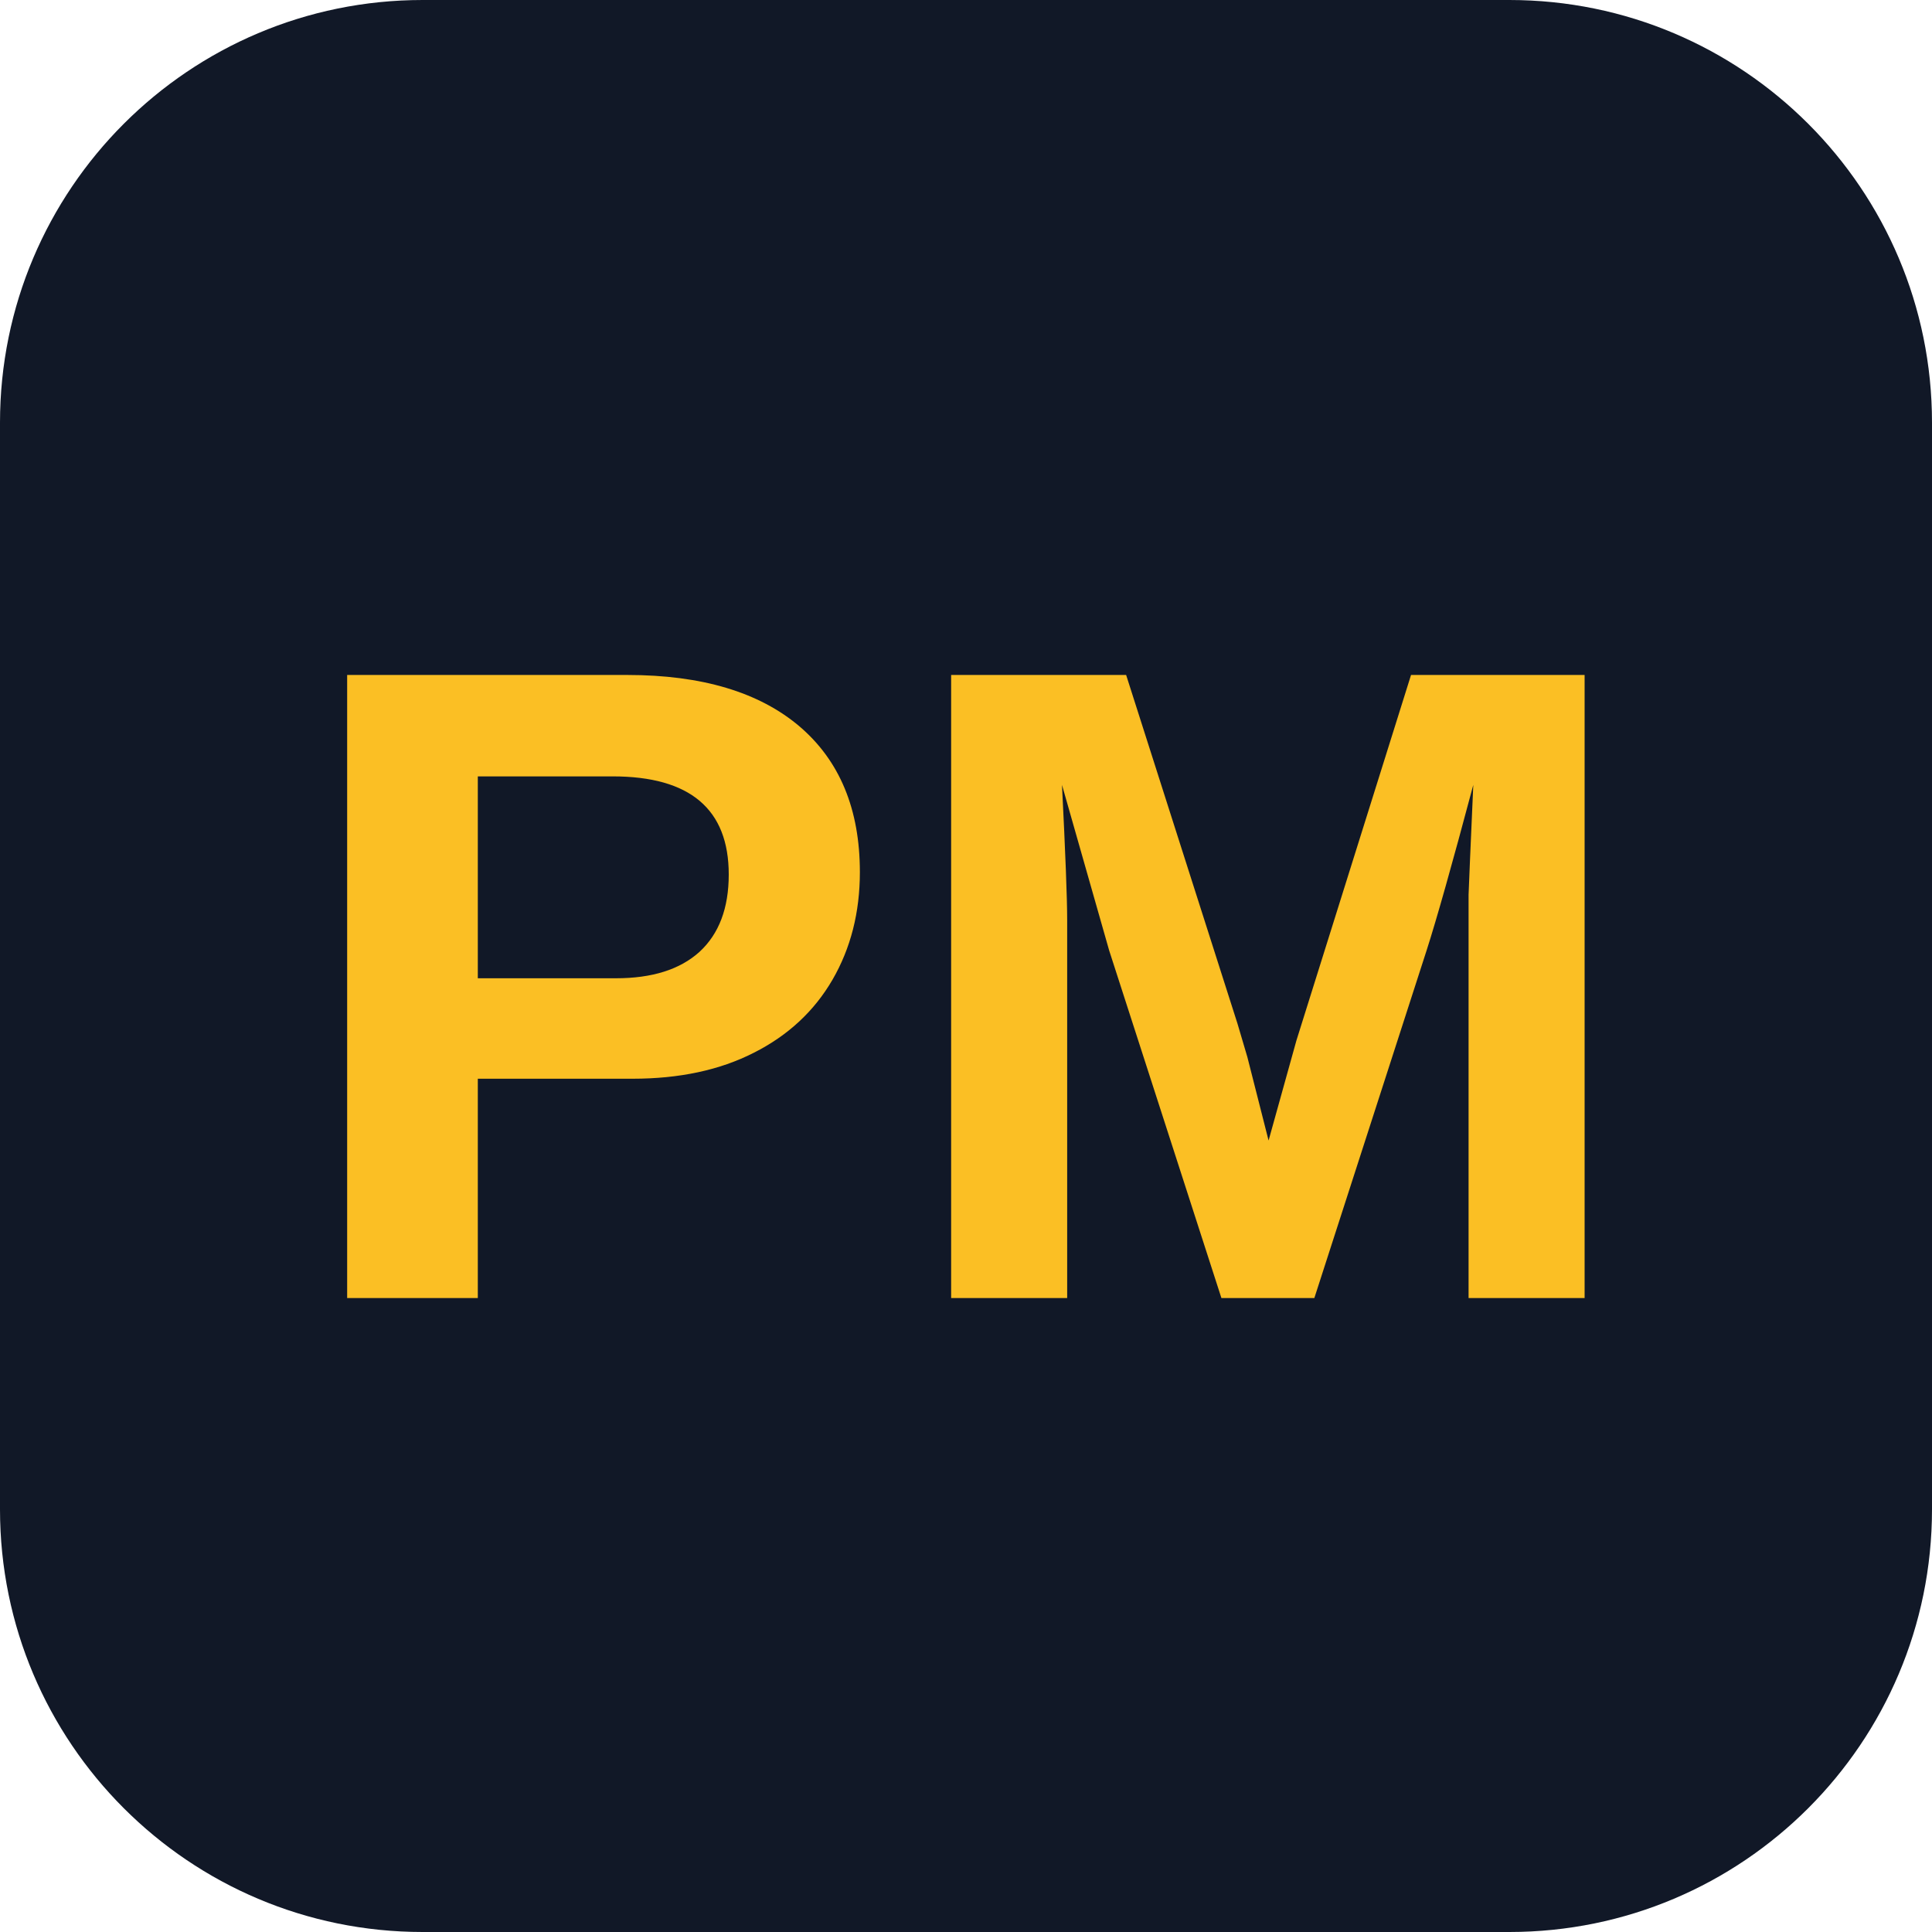
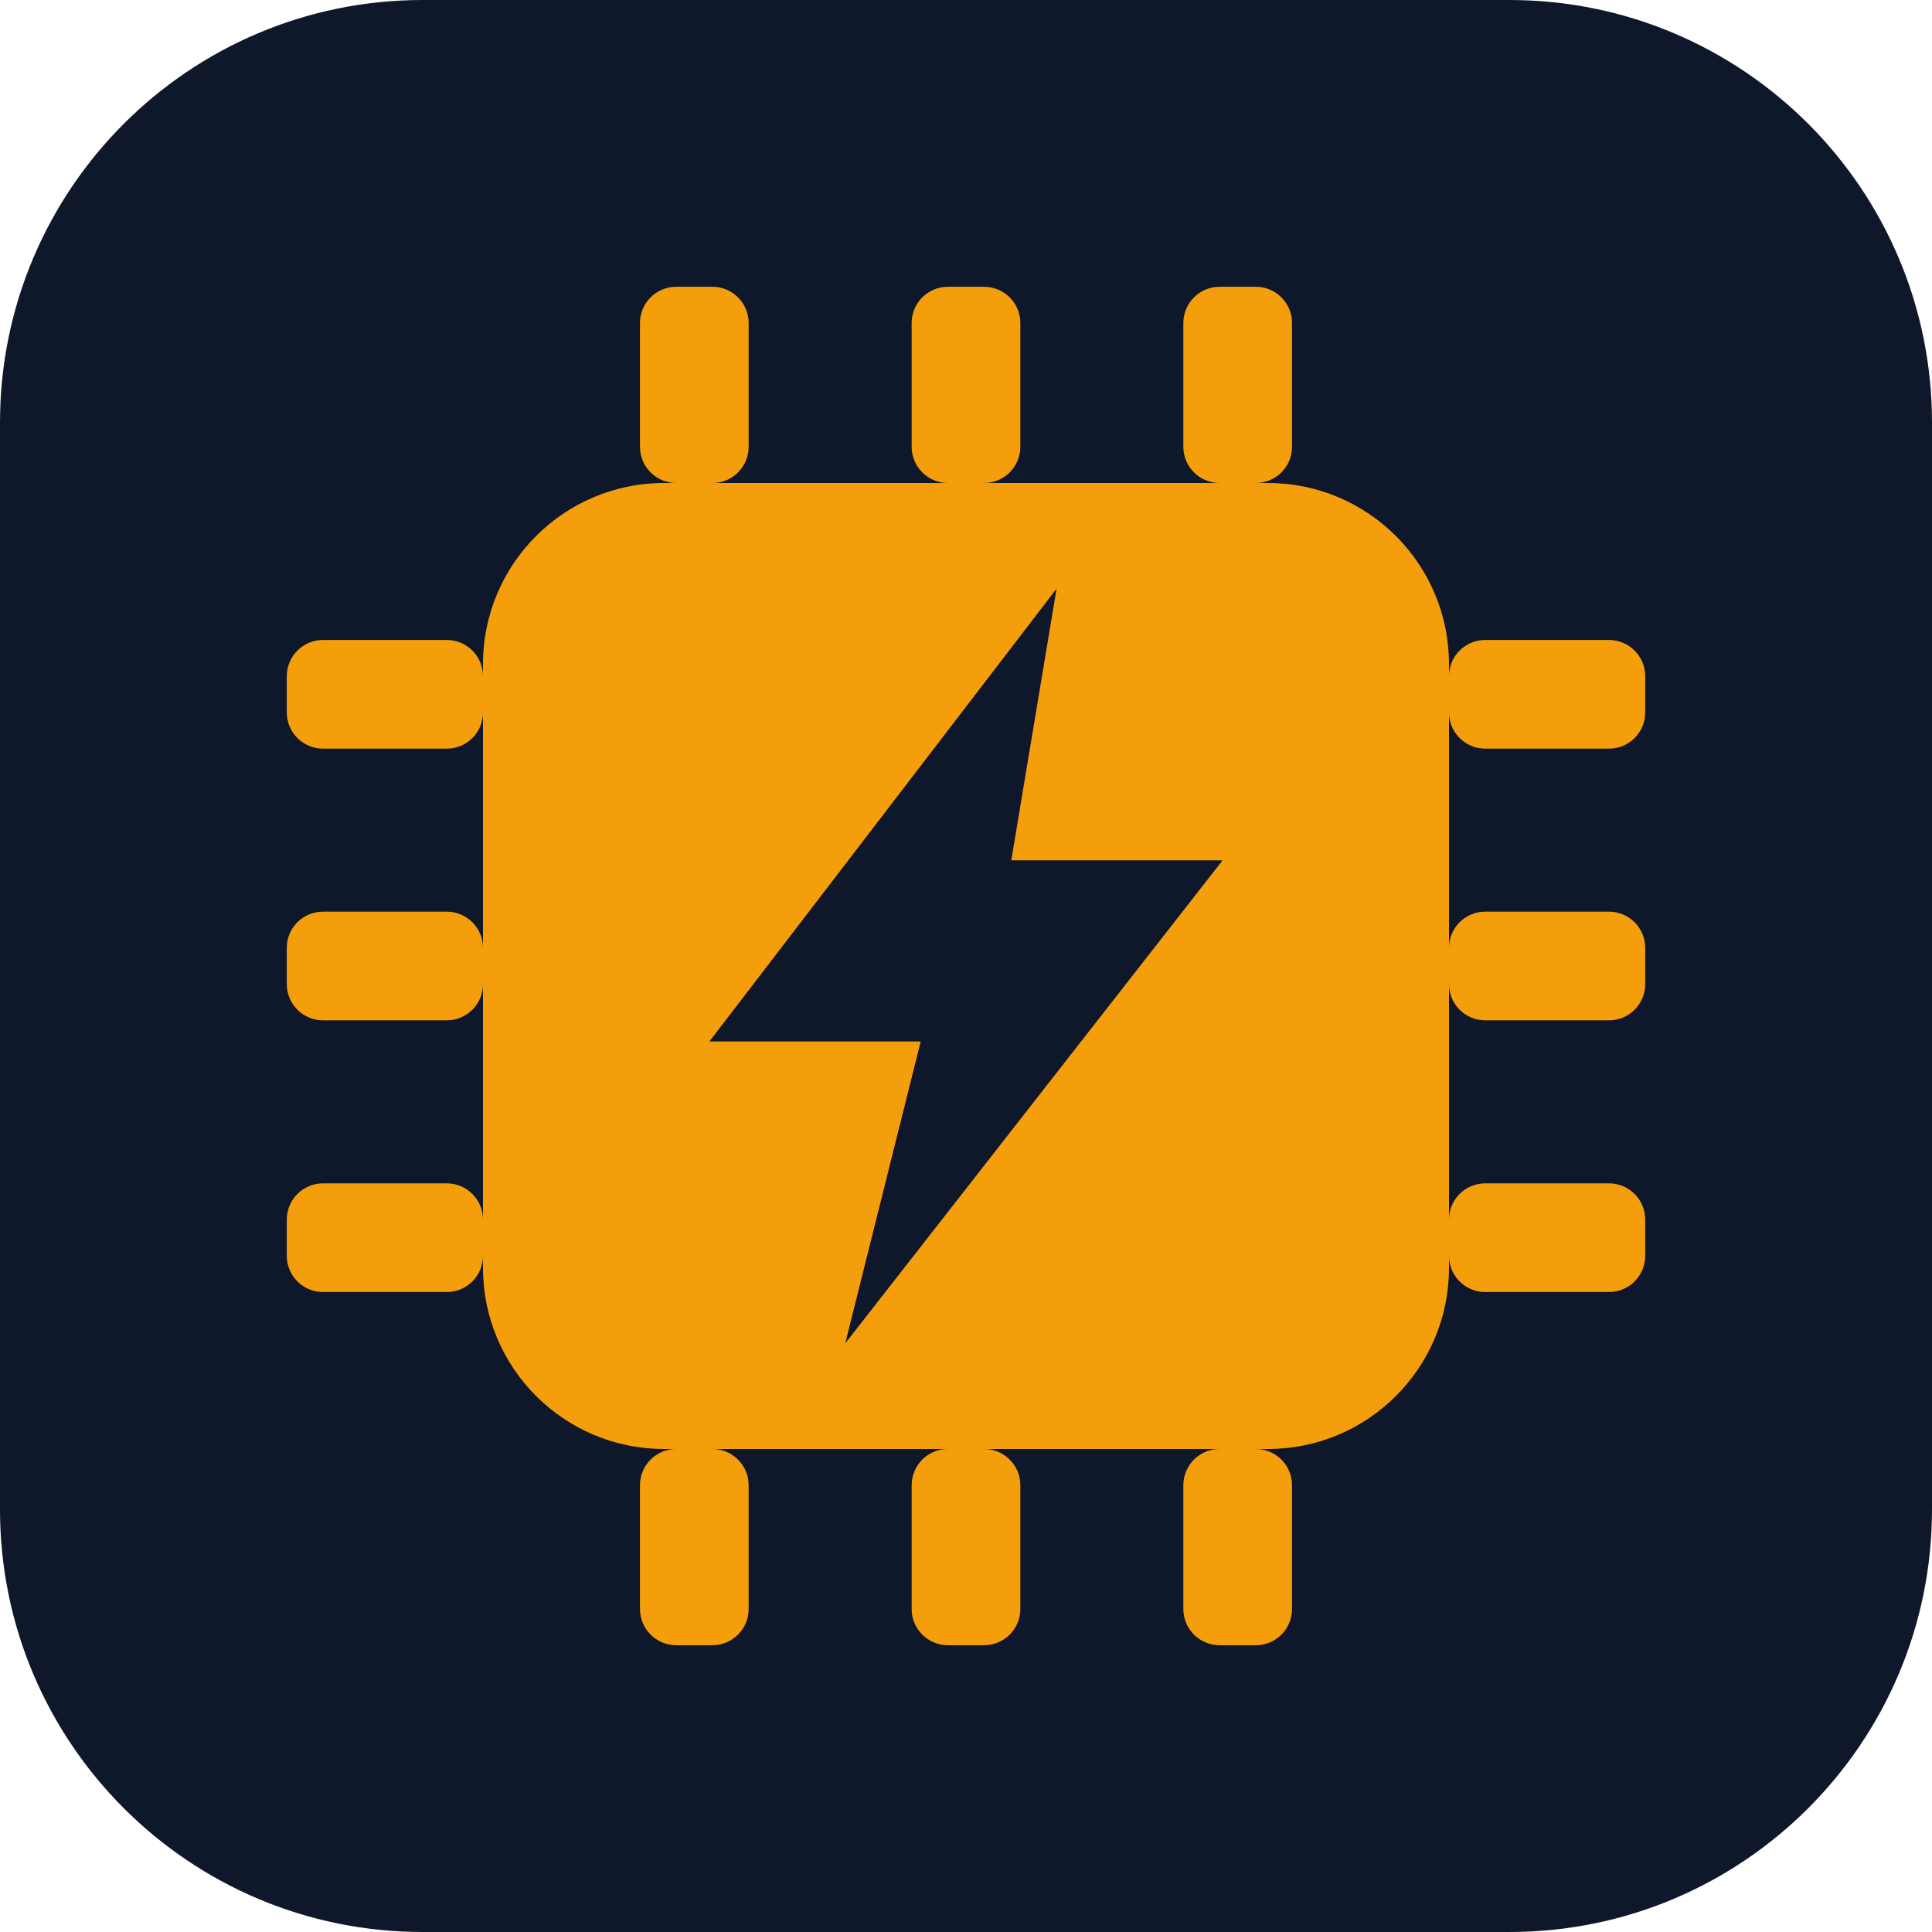
<svg xmlns="http://www.w3.org/2000/svg" viewBox="0 0 64 64">
-   <rect width="64" height="64" rx="14" fill="#111827" />
-   <text x="32" y="43" font-family="Arial,Helvetica,sans-serif" font-size="30" font-weight="700" text-anchor="middle" fill="#fbbf24">PM</text>
+   <rect width="64" height="64" rx="14" fill="#0f172a" />
+   <g fill="#f59e0b">
+     <rect x="9.5" y="21.2" width="6.5" height="3.6" rx="1.2" />
+     <rect x="48" y="21.2" width="6.5" height="3.6" rx="1.2" />
+     <rect x="21.2" y="9.5" width="3.6" height="6.5" rx="1.2" />
+     <rect x="21.2" y="48" width="3.6" height="6.5" rx="1.2" />
+     <rect x="9.5" y="30.2" width="6.5" height="3.6" rx="1.2" />
+     <rect x="48" y="30.2" width="6.5" height="3.6" rx="1.2" />
+     <rect x="30.2" y="9.5" width="3.6" height="6.5" rx="1.2" />
+     <rect x="30.2" y="48" width="3.6" height="6.5" rx="1.2" />
+     <rect x="9.5" y="39.2" width="6.5" height="3.6" rx="1.2" />
+     <rect x="48" y="39.2" width="6.5" height="3.6" rx="1.2" />
+     <rect x="39.2" y="9.5" width="3.6" height="6.5" rx="1.2" />
+     <rect x="39.2" y="48" width="3.6" height="6.5" rx="1.2" />
+     <rect x="16" y="16" width="32" height="32" rx="6" />
+   </g>
+   <path fill="#0f172a" d="M35 19.5 23.5 34.5 30.5 34.5 28 44.5 40.5 28.5 33.5 28.5Z" />
</svg>
